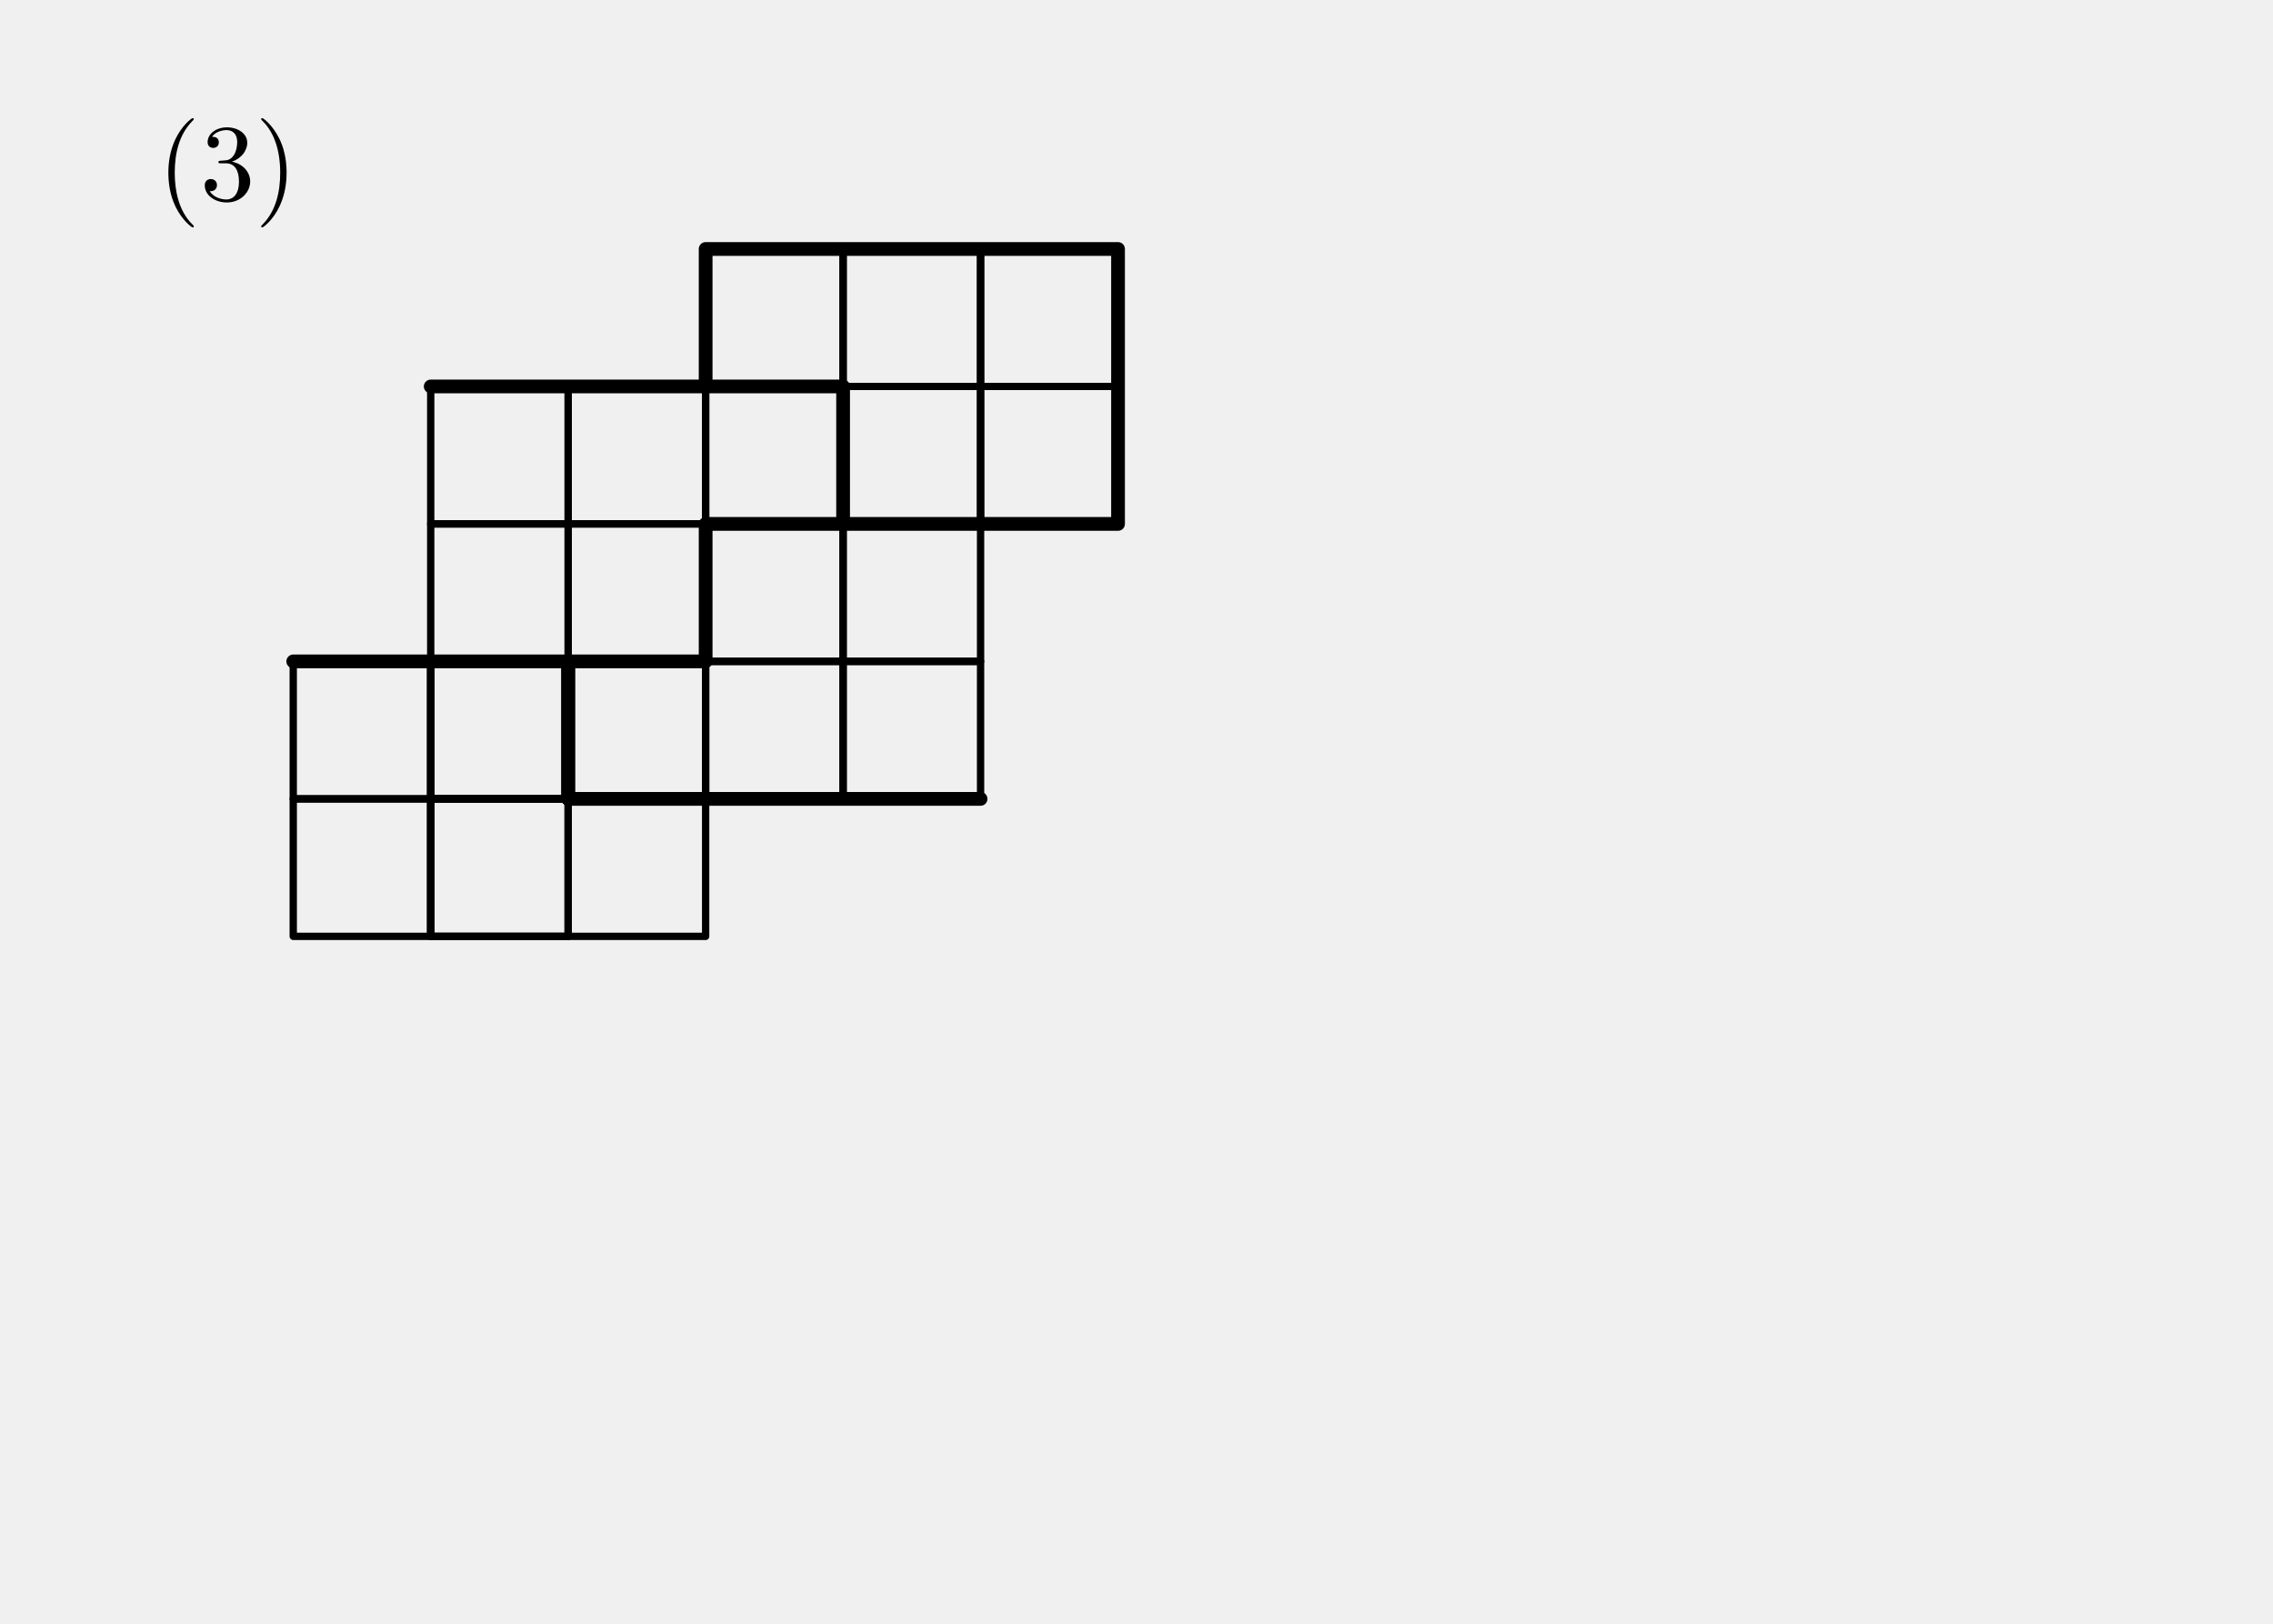
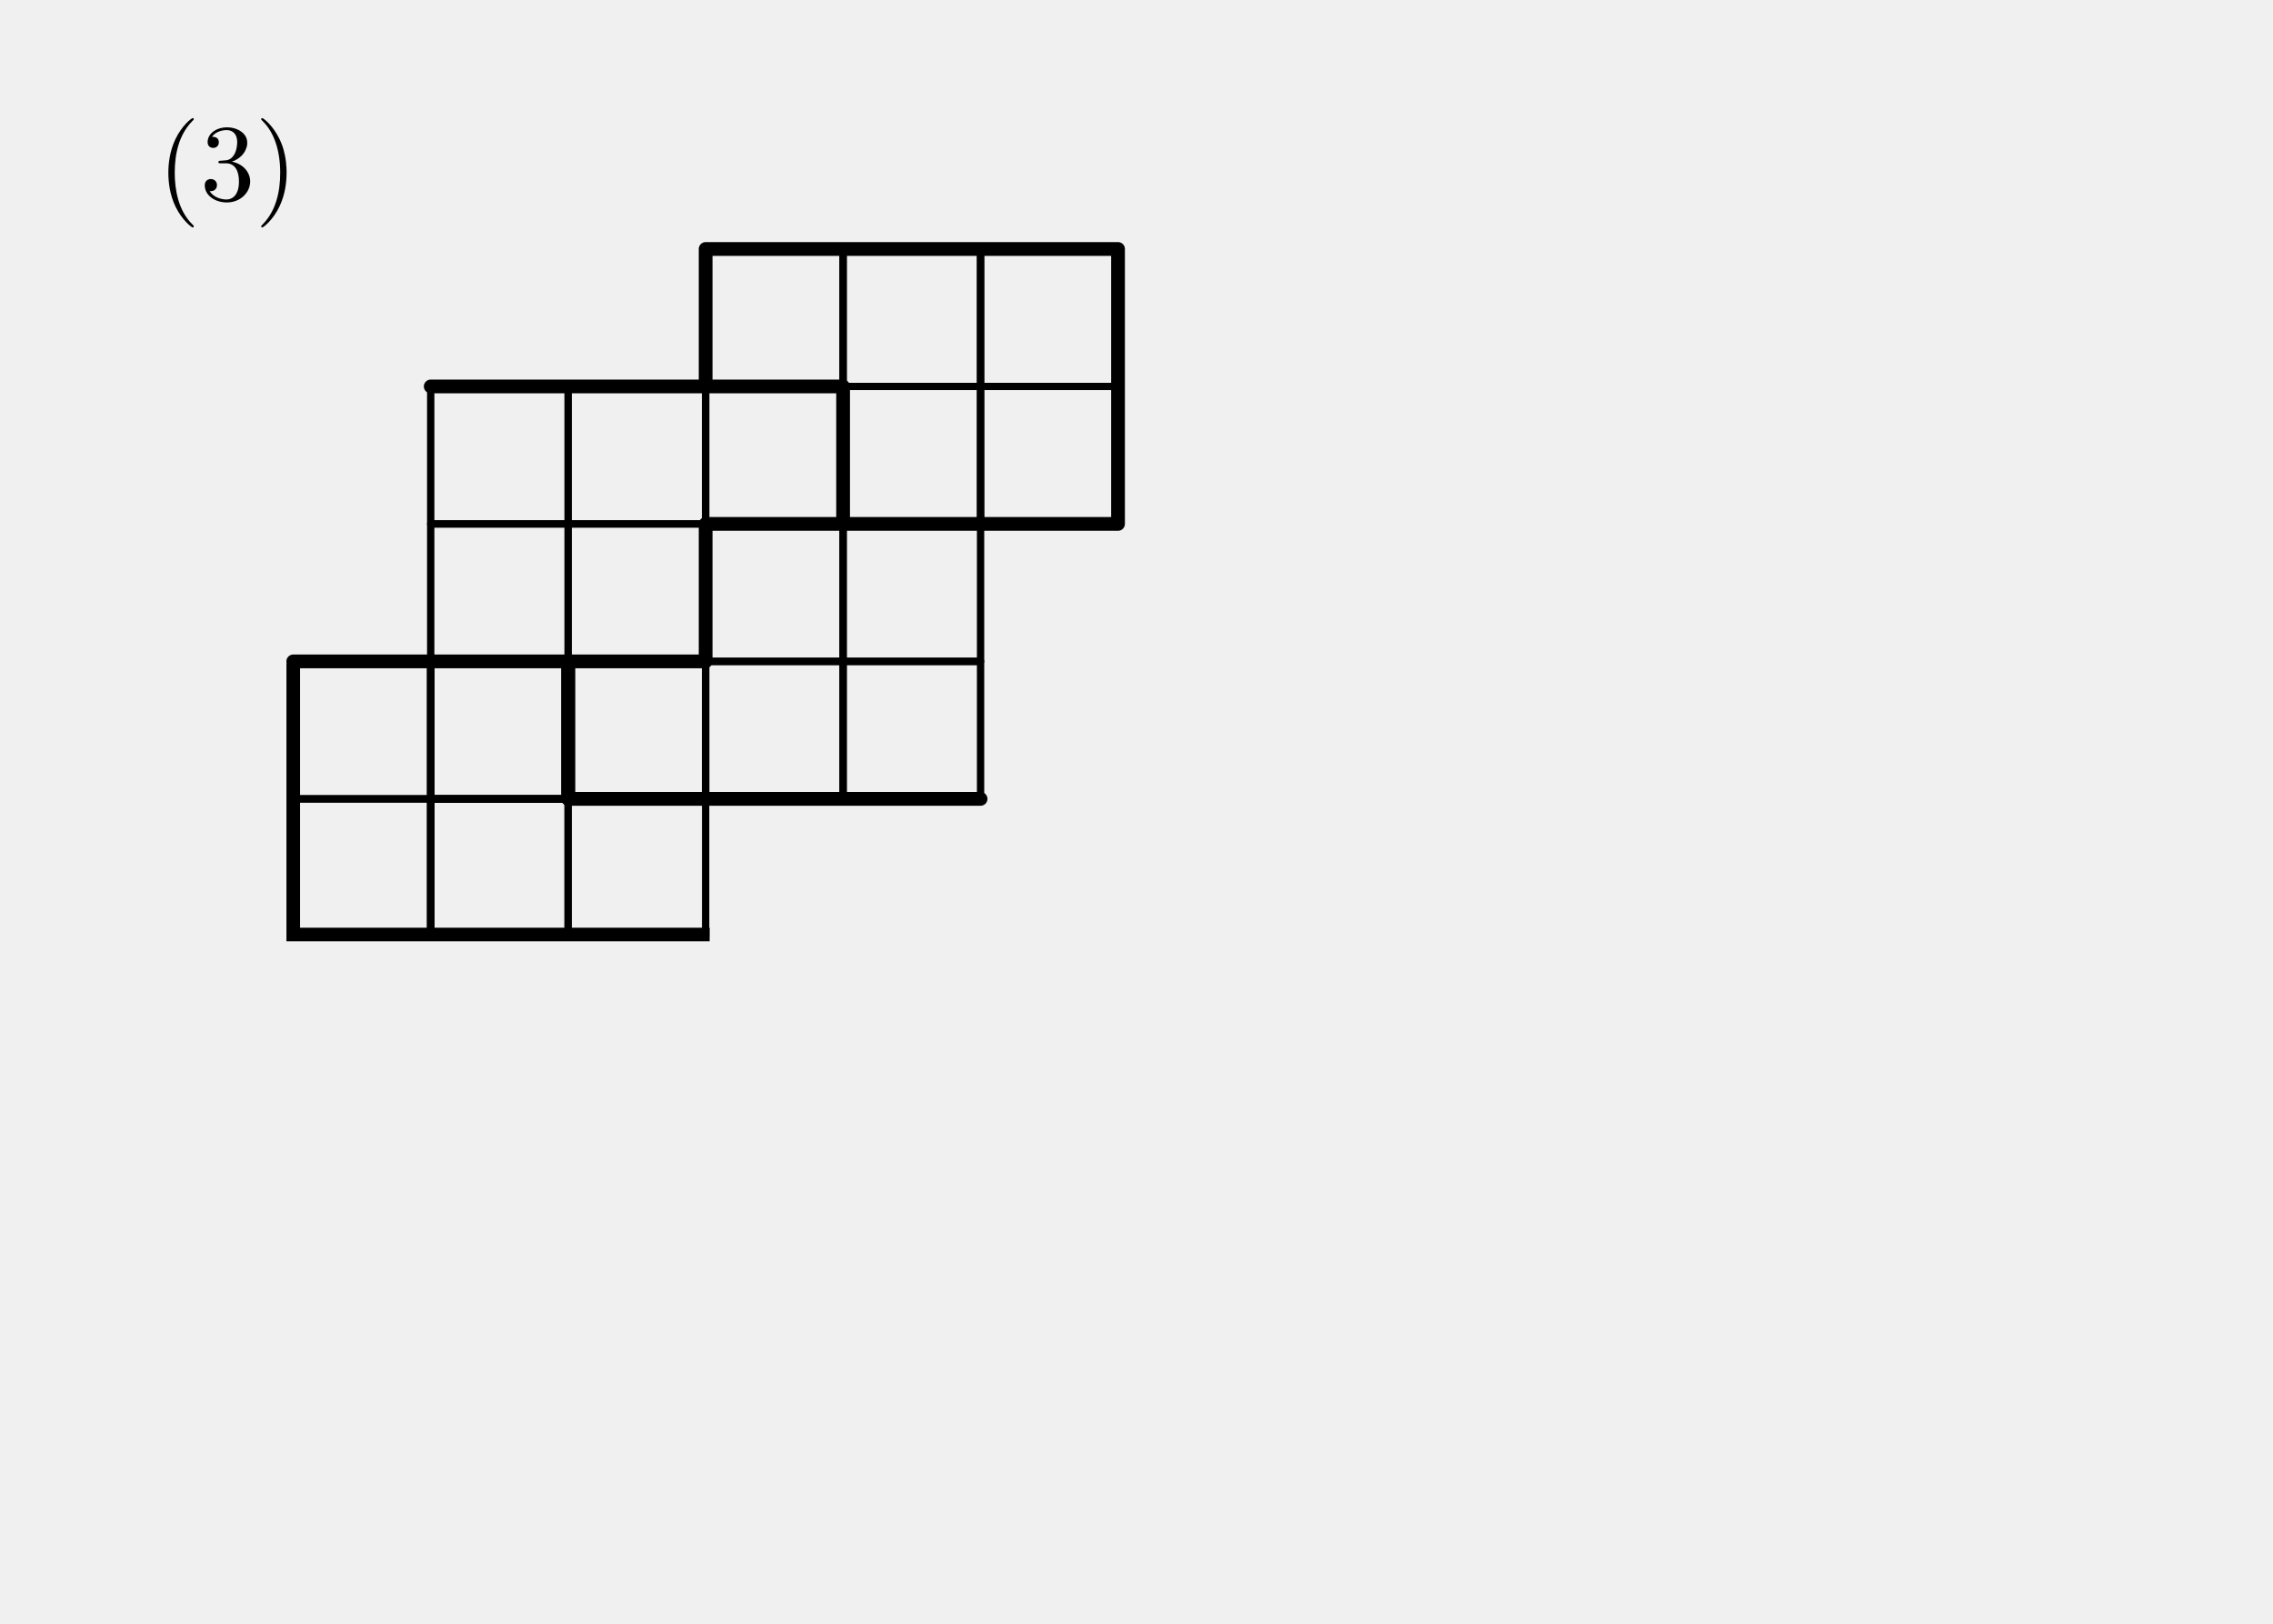
<svg xmlns="http://www.w3.org/2000/svg" xmlns:ns1="http://www.iki.fi/pav/software/textext/" width="7cm" height="5cm" viewBox="0 0 248.031 177.165" id="svg2" version="1.1">
  <defs id="defs4">
    <marker style="overflow:visible" id="marker14040" refX="0" refY="0" orient="auto">
      <path transform="matrix(-0.4,0,0,-0.4,-4,0)" style="fill:#000000;fill-opacity:1;fill-rule:evenodd;stroke:#000000;stroke-width:1pt;stroke-opacity:1" d="M 0,0 5,-5 -12.5,0 5,5 0,0 Z" id="path14042" />
    </marker>
    <marker style="overflow:visible" id="marker10868" refX="0" refY="0" orient="auto">
      <path transform="matrix(-0.4,0,0,-0.4,-4,0)" style="fill:#000000;fill-opacity:1;fill-rule:evenodd;stroke:#000000;stroke-width:1pt;stroke-opacity:1" d="M 0,0 5,-5 -12.5,0 5,5 0,0 Z" id="path10870" />
    </marker>
    <marker orient="auto" refY="0" refX="0" id="marker10610" style="overflow:visible">
      <path id="path10612" d="M 0,0 5,-5 -12.5,0 5,5 0,0 Z" style="fill:#000000;fill-opacity:1;fill-rule:evenodd;stroke:#000000;stroke-width:1pt;stroke-opacity:1" transform="matrix(-0.4,0,0,-0.4,-4,0)" />
    </marker>
    <marker orient="auto" refY="0" refX="0" id="marker10376" style="overflow:visible">
      <path id="path10378" d="M 0,0 5,-5 -12.5,0 5,5 0,0 Z" style="fill:#000000;fill-opacity:1;fill-rule:evenodd;stroke:#000000;stroke-width:1pt;stroke-opacity:1" transform="matrix(-0.4,0,0,-0.4,-4,0)" />
    </marker>
    <marker style="overflow:visible" id="marker9716" refX="0" refY="0" orient="auto">
      <path transform="matrix(-0.4,0,0,-0.4,-4,0)" style="fill:#000000;fill-opacity:1;fill-rule:evenodd;stroke:#000000;stroke-width:1pt;stroke-opacity:1" d="M 0,0 5,-5 -12.5,0 5,5 0,0 Z" id="path9718" />
    </marker>
    <marker orient="auto" refY="0" refX="0" id="marker8441" style="overflow:visible">
      <path id="path8443" d="M 0,0 5,-5 -12.5,0 5,5 0,0 Z" style="fill:#000000;fill-opacity:1;fill-rule:evenodd;stroke:#000000;stroke-width:1pt;stroke-opacity:1" transform="matrix(-0.4,0,0,-0.4,-4,0)" />
    </marker>
    <marker orient="auto" refY="0" refX="0" id="marker6491" style="overflow:visible">
      <path id="path6493" d="M 0,0 5,-5 -12.5,0 5,5 0,0 Z" style="fill:#000000;fill-opacity:1;fill-rule:evenodd;stroke:#000000;stroke-width:1pt;stroke-opacity:1" transform="matrix(-0.4,0,0,-0.4,-4,0)" />
    </marker>
    <marker style="overflow:visible" id="marker4775" refX="0" refY="0" orient="auto">
      <path transform="matrix(-0.4,0,0,-0.4,-4,0)" style="fill:#ffffff;fill-opacity:1;fill-rule:evenodd;stroke:#000000;stroke-width:1pt;stroke-opacity:1" d="M 0,0 5,-5 -12.5,0 5,5 0,0 Z" id="path4777" />
    </marker>
    <marker style="overflow:visible" id="Arrow1Mend" refX="0" refY="0" orient="auto">
      <path transform="matrix(-0.4,0,0,-0.4,-4,0)" style="fill:#ffffff;fill-opacity:1;fill-rule:evenodd;stroke:#000000;stroke-width:1pt;stroke-opacity:1" d="M 0,0 5,-5 -12.5,0 5,5 0,0 Z" id="path4322" />
    </marker>
  </defs>
  <g transform="translate(0,-875.1969)" id="layer1">
    <rect y="902.362" x="77" height="15" width="15" id="rect4700" style="color:#000000;clip-rule:nonzero;display:inline;overflow:visible;visibility:visible;opacity:1;isolation:auto;mix-blend-mode:normal;color-interpolation:sRGB;color-interpolation-filters:linearRGB;solid-color:#000000;solid-opacity:1;fill:none;fill-opacity:1;fill-rule:evenodd;stroke:#000000;stroke-width:0.8;stroke-linecap:butt;stroke-linejoin:round;stroke-miterlimit:4;stroke-dasharray:none;stroke-dashoffset:0;stroke-opacity:1;color-rendering:auto;image-rendering:auto;shape-rendering:auto;text-rendering:auto;enable-background:accumulate" />
    <rect style="color:#000000;clip-rule:nonzero;display:inline;overflow:visible;visibility:visible;opacity:1;isolation:auto;mix-blend-mode:normal;color-interpolation:sRGB;color-interpolation-filters:linearRGB;solid-color:#000000;solid-opacity:1;fill:none;fill-opacity:1;fill-rule:evenodd;stroke:#000000;stroke-width:0.8;stroke-linecap:butt;stroke-linejoin:round;stroke-miterlimit:4;stroke-dasharray:none;stroke-dashoffset:0;stroke-opacity:1;color-rendering:auto;image-rendering:auto;shape-rendering:auto;text-rendering:auto;enable-background:accumulate" id="rect4379" width="15" height="15" x="92" y="902.362" />
    <rect y="902.362" x="107" height="15" width="15" id="rect4381" style="color:#000000;clip-rule:nonzero;display:inline;overflow:visible;visibility:visible;opacity:1;isolation:auto;mix-blend-mode:normal;color-interpolation:sRGB;color-interpolation-filters:linearRGB;solid-color:#000000;solid-opacity:1;fill:none;fill-opacity:1;fill-rule:evenodd;stroke:#000000;stroke-width:0.8;stroke-linecap:butt;stroke-linejoin:round;stroke-miterlimit:4;stroke-dasharray:none;stroke-dashoffset:0;stroke-opacity:1;color-rendering:auto;image-rendering:auto;shape-rendering:auto;text-rendering:auto;enable-background:accumulate" />
    <rect style="color:#000000;clip-rule:nonzero;display:inline;overflow:visible;visibility:visible;opacity:1;isolation:auto;mix-blend-mode:normal;color-interpolation:sRGB;color-interpolation-filters:linearRGB;solid-color:#000000;solid-opacity:1;fill:none;fill-opacity:1;fill-rule:evenodd;stroke:#000000;stroke-width:0.8;stroke-linecap:butt;stroke-linejoin:round;stroke-miterlimit:4;stroke-dasharray:none;stroke-dashoffset:0;stroke-opacity:1;color-rendering:auto;image-rendering:auto;shape-rendering:auto;text-rendering:auto;enable-background:accumulate" id="rect4383" width="15" height="15" x="77" y="917.362" />
    <rect y="917.362" x="92" height="15" width="15" id="rect4385" style="color:#000000;clip-rule:nonzero;display:inline;overflow:visible;visibility:visible;opacity:1;isolation:auto;mix-blend-mode:normal;color-interpolation:sRGB;color-interpolation-filters:linearRGB;solid-color:#000000;solid-opacity:1;fill:none;fill-opacity:1;fill-rule:evenodd;stroke:#000000;stroke-width:0.8;stroke-linecap:butt;stroke-linejoin:round;stroke-miterlimit:4;stroke-dasharray:none;stroke-dashoffset:0;stroke-opacity:1;color-rendering:auto;image-rendering:auto;shape-rendering:auto;text-rendering:auto;enable-background:accumulate" />
    <rect style="color:#000000;clip-rule:nonzero;display:inline;overflow:visible;visibility:visible;opacity:1;isolation:auto;mix-blend-mode:normal;color-interpolation:sRGB;color-interpolation-filters:linearRGB;solid-color:#000000;solid-opacity:1;fill:none;fill-opacity:1;fill-rule:evenodd;stroke:#000000;stroke-width:0.8;stroke-linecap:butt;stroke-linejoin:round;stroke-miterlimit:4;stroke-dasharray:none;stroke-dashoffset:0;stroke-opacity:1;color-rendering:auto;image-rendering:auto;shape-rendering:auto;text-rendering:auto;enable-background:accumulate" id="rect4387" width="15" height="15" x="107" y="917.362" />
    <rect y="932.362" x="62" height="15" width="15" id="rect4389" style="color:#000000;clip-rule:nonzero;display:inline;overflow:visible;visibility:visible;opacity:1;isolation:auto;mix-blend-mode:normal;color-interpolation:sRGB;color-interpolation-filters:linearRGB;solid-color:#000000;solid-opacity:1;fill:none;fill-opacity:1;fill-rule:evenodd;stroke:#000000;stroke-width:0.8;stroke-linecap:butt;stroke-linejoin:round;stroke-miterlimit:4;stroke-dasharray:none;stroke-dashoffset:0;stroke-opacity:1;color-rendering:auto;image-rendering:auto;shape-rendering:auto;text-rendering:auto;enable-background:accumulate" />
    <rect style="color:#000000;clip-rule:nonzero;display:inline;overflow:visible;visibility:visible;opacity:1;isolation:auto;mix-blend-mode:normal;color-interpolation:sRGB;color-interpolation-filters:linearRGB;solid-color:#000000;solid-opacity:1;fill:none;fill-opacity:1;fill-rule:evenodd;stroke:#000000;stroke-width:0.8;stroke-linecap:butt;stroke-linejoin:round;stroke-miterlimit:4;stroke-dasharray:none;stroke-dashoffset:0;stroke-opacity:1;color-rendering:auto;image-rendering:auto;shape-rendering:auto;text-rendering:auto;enable-background:accumulate" id="rect4391" width="15" height="15" x="77" y="932.362" />
    <rect y="932.362" x="92" height="15" width="15" id="rect4393" style="color:#000000;clip-rule:nonzero;display:inline;overflow:visible;visibility:visible;opacity:1;isolation:auto;mix-blend-mode:normal;color-interpolation:sRGB;color-interpolation-filters:linearRGB;solid-color:#000000;solid-opacity:1;fill:none;fill-opacity:1;fill-rule:evenodd;stroke:#000000;stroke-width:0.8;stroke-linecap:butt;stroke-linejoin:round;stroke-miterlimit:4;stroke-dasharray:none;stroke-dashoffset:0;stroke-opacity:1;color-rendering:auto;image-rendering:auto;shape-rendering:auto;text-rendering:auto;enable-background:accumulate" />
    <rect style="color:#000000;clip-rule:nonzero;display:inline;overflow:visible;visibility:visible;opacity:1;isolation:auto;mix-blend-mode:normal;color-interpolation:sRGB;color-interpolation-filters:linearRGB;solid-color:#000000;solid-opacity:1;fill:none;fill-opacity:1;fill-rule:evenodd;stroke:#000000;stroke-width:0.8;stroke-linecap:butt;stroke-linejoin:round;stroke-miterlimit:4;stroke-dasharray:none;stroke-dashoffset:0;stroke-opacity:1;color-rendering:auto;image-rendering:auto;shape-rendering:auto;text-rendering:auto;enable-background:accumulate" id="rect4395" width="15" height="15" x="62" y="947.362" />
    <rect y="947.362" x="77" height="15" width="15" id="rect4397" style="color:#000000;clip-rule:nonzero;display:inline;overflow:visible;visibility:visible;opacity:1;isolation:auto;mix-blend-mode:normal;color-interpolation:sRGB;color-interpolation-filters:linearRGB;solid-color:#000000;solid-opacity:1;fill:none;fill-opacity:1;fill-rule:evenodd;stroke:#000000;stroke-width:0.8;stroke-linecap:butt;stroke-linejoin:round;stroke-miterlimit:4;stroke-dasharray:none;stroke-dashoffset:0;stroke-opacity:1;color-rendering:auto;image-rendering:auto;shape-rendering:auto;text-rendering:auto;enable-background:accumulate" />
    <rect style="color:#000000;clip-rule:nonzero;display:inline;overflow:visible;visibility:visible;opacity:1;isolation:auto;mix-blend-mode:normal;color-interpolation:sRGB;color-interpolation-filters:linearRGB;solid-color:#000000;solid-opacity:1;fill:none;fill-opacity:1;fill-rule:evenodd;stroke:#000000;stroke-width:0.8;stroke-linecap:butt;stroke-linejoin:round;stroke-miterlimit:4;stroke-dasharray:none;stroke-dashoffset:0;stroke-opacity:1;color-rendering:auto;image-rendering:auto;shape-rendering:auto;text-rendering:auto;enable-background:accumulate" id="rect4399" width="15" height="15" x="92" y="947.362" />
    <rect y="962.362" x="47" height="15" width="15" id="rect4401" style="color:#000000;clip-rule:nonzero;display:inline;overflow:visible;visibility:visible;opacity:1;isolation:auto;mix-blend-mode:normal;color-interpolation:sRGB;color-interpolation-filters:linearRGB;solid-color:#000000;solid-opacity:1;fill:none;fill-opacity:1;fill-rule:evenodd;stroke:#000000;stroke-width:0.8;stroke-linecap:butt;stroke-linejoin:round;stroke-miterlimit:4;stroke-dasharray:none;stroke-dashoffset:0;stroke-opacity:1;color-rendering:auto;image-rendering:auto;shape-rendering:auto;text-rendering:auto;enable-background:accumulate" />
    <rect style="color:#000000;clip-rule:nonzero;display:inline;overflow:visible;visibility:visible;opacity:1;isolation:auto;mix-blend-mode:normal;color-interpolation:sRGB;color-interpolation-filters:linearRGB;solid-color:#000000;solid-opacity:1;fill:none;fill-opacity:1;fill-rule:evenodd;stroke:#000000;stroke-width:0.8;stroke-linecap:butt;stroke-linejoin:round;stroke-miterlimit:4;stroke-dasharray:none;stroke-dashoffset:0;stroke-opacity:1;color-rendering:auto;image-rendering:auto;shape-rendering:auto;text-rendering:auto;enable-background:accumulate" id="rect4403" width="15" height="15" x="62" y="962.362" />
    <rect style="color:#000000;clip-rule:nonzero;display:inline;overflow:visible;visibility:visible;opacity:1;isolation:auto;mix-blend-mode:normal;color-interpolation:sRGB;color-interpolation-filters:linearRGB;solid-color:#000000;solid-opacity:1;fill:none;fill-opacity:1;fill-rule:evenodd;stroke:#000000;stroke-width:0.8;stroke-linecap:butt;stroke-linejoin:round;stroke-miterlimit:4;stroke-dasharray:none;stroke-dashoffset:0;stroke-opacity:1;color-rendering:auto;image-rendering:auto;shape-rendering:auto;text-rendering:auto;enable-background:accumulate" id="rect4407" width="15" height="15" x="47" y="947.362" />
    <rect y="917.362" x="62" height="15" width="15" id="rect4409" style="color:#000000;clip-rule:nonzero;display:inline;overflow:visible;visibility:visible;opacity:1;isolation:auto;mix-blend-mode:normal;color-interpolation:sRGB;color-interpolation-filters:linearRGB;solid-color:#000000;solid-opacity:1;fill:none;fill-opacity:1;fill-rule:evenodd;stroke:#000000;stroke-width:0.8;stroke-linecap:butt;stroke-linejoin:round;stroke-miterlimit:4;stroke-dasharray:none;stroke-dashoffset:0;stroke-opacity:1;color-rendering:auto;image-rendering:auto;shape-rendering:auto;text-rendering:auto;enable-background:accumulate" />
    <rect style="color:#000000;clip-rule:nonzero;display:inline;overflow:visible;visibility:visible;opacity:1;isolation:auto;mix-blend-mode:normal;color-interpolation:sRGB;color-interpolation-filters:linearRGB;solid-color:#000000;solid-opacity:1;fill:none;fill-opacity:1;fill-rule:evenodd;stroke:#000000;stroke-width:0.8;stroke-linecap:butt;stroke-linejoin:round;stroke-miterlimit:4;stroke-dasharray:none;stroke-dashoffset:0;stroke-opacity:1;color-rendering:auto;image-rendering:auto;shape-rendering:auto;text-rendering:auto;enable-background:accumulate" id="rect4423" width="15" height="15" x="47" y="932.362" />
    <rect y="947.362" x="47" height="15" width="15" id="rect4425" style="color:#000000;clip-rule:nonzero;display:inline;overflow:visible;visibility:visible;opacity:1;isolation:auto;mix-blend-mode:normal;color-interpolation:sRGB;color-interpolation-filters:linearRGB;solid-color:#000000;solid-opacity:1;fill:none;fill-opacity:1;fill-rule:evenodd;stroke:#000000;stroke-width:0.8;stroke-linecap:butt;stroke-linejoin:round;stroke-miterlimit:4;stroke-dasharray:none;stroke-dashoffset:0;stroke-opacity:1;color-rendering:auto;image-rendering:auto;shape-rendering:auto;text-rendering:auto;enable-background:accumulate" />
    <rect style="color:#000000;clip-rule:nonzero;display:inline;overflow:visible;visibility:visible;opacity:1;isolation:auto;mix-blend-mode:normal;color-interpolation:sRGB;color-interpolation-filters:linearRGB;solid-color:#000000;solid-opacity:1;fill:none;fill-opacity:1;fill-rule:evenodd;stroke:#000000;stroke-width:0.8;stroke-linecap:butt;stroke-linejoin:round;stroke-miterlimit:4;stroke-dasharray:none;stroke-dashoffset:0;stroke-opacity:1;color-rendering:auto;image-rendering:auto;shape-rendering:auto;text-rendering:auto;enable-background:accumulate" id="rect4427" width="15" height="15" x="32" y="962.362" />
    <rect y="962.362" x="47" height="15" width="15" id="rect4429" style="color:#000000;clip-rule:nonzero;display:inline;overflow:visible;visibility:visible;opacity:1;isolation:auto;mix-blend-mode:normal;color-interpolation:sRGB;color-interpolation-filters:linearRGB;solid-color:#000000;solid-opacity:1;fill:none;fill-opacity:1;fill-rule:evenodd;stroke:#000000;stroke-width:0.8;stroke-linecap:butt;stroke-linejoin:round;stroke-miterlimit:4;stroke-dasharray:none;stroke-dashoffset:0;stroke-opacity:1;color-rendering:auto;image-rendering:auto;shape-rendering:auto;text-rendering:auto;enable-background:accumulate" />
    <rect y="947.362" x="32" height="15" width="15" id="rect4431" style="color:#000000;clip-rule:nonzero;display:inline;overflow:visible;visibility:visible;opacity:1;isolation:auto;mix-blend-mode:normal;color-interpolation:sRGB;color-interpolation-filters:linearRGB;solid-color:#000000;solid-opacity:1;fill:none;fill-opacity:1;fill-rule:evenodd;stroke:#000000;stroke-width:0.8;stroke-linecap:butt;stroke-linejoin:round;stroke-miterlimit:4;stroke-dasharray:none;stroke-dashoffset:0;stroke-opacity:1;color-rendering:auto;image-rendering:auto;shape-rendering:auto;text-rendering:auto;enable-background:accumulate" />
    <rect style="color:#000000;clip-rule:nonzero;display:inline;overflow:visible;visibility:visible;opacity:1;isolation:auto;mix-blend-mode:normal;color-interpolation:sRGB;color-interpolation-filters:linearRGB;solid-color:#000000;solid-opacity:1;fill:none;fill-opacity:1;fill-rule:evenodd;stroke:#000000;stroke-width:0.8;stroke-linecap:butt;stroke-linejoin:round;stroke-miterlimit:4;stroke-dasharray:none;stroke-dashoffset:0;stroke-opacity:1;color-rendering:auto;image-rendering:auto;shape-rendering:auto;text-rendering:auto;enable-background:accumulate" id="rect4433" width="15" height="15" x="47" y="917.362" />
    <path id="path4727" d="m 47,917.362 45,0 0,15" style="color:#000000;clip-rule:nonzero;display:inline;overflow:visible;visibility:visible;opacity:1;isolation:auto;mix-blend-mode:normal;color-interpolation:sRGB;color-interpolation-filters:linearRGB;solid-color:#000000;solid-opacity:1;fill:none;fill-opacity:1;fill-rule:nonzero;stroke:#000000;stroke-width:1.5;stroke-linecap:round;stroke-linejoin:round;stroke-miterlimit:4;stroke-dasharray:none;stroke-dashoffset:0;stroke-opacity:1;color-rendering:auto;image-rendering:auto;shape-rendering:auto;text-rendering:auto;enable-background:accumulate" />
    <path id="path4767" d="m 107,962.362 -45,0 0,-15 15,0 0,-15 45,0 0,-30 -45,0 0,15" style="color:#000000;clip-rule:nonzero;display:inline;overflow:visible;visibility:visible;opacity:1;isolation:auto;mix-blend-mode:normal;color-interpolation:sRGB;color-interpolation-filters:linearRGB;solid-color:#000000;solid-opacity:1;fill:none;fill-opacity:1;fill-rule:nonzero;stroke:#000000;stroke-width:1.5;stroke-linecap:round;stroke-linejoin:round;stroke-miterlimit:4;stroke-dasharray:none;stroke-dashoffset:0;stroke-opacity:1;color-rendering:auto;image-rendering:auto;shape-rendering:auto;text-rendering:auto;enable-background:accumulate" />
    <path style="color:#000000;clip-rule:nonzero;display:inline;overflow:visible;visibility:visible;opacity:1;isolation:auto;mix-blend-mode:normal;color-interpolation:sRGB;color-interpolation-filters:linearRGB;solid-color:#000000;solid-opacity:1;fill:none;fill-opacity:1;fill-rule:nonzero;stroke:#000000;stroke-width:1.5;stroke-linecap:round;stroke-linejoin:round;stroke-miterlimit:4;stroke-dasharray:none;stroke-dashoffset:0;stroke-opacity:1;color-rendering:auto;image-rendering:auto;shape-rendering:auto;text-rendering:auto;enable-background:accumulate" d="m 32,947.362 30,0 0,15" id="path4769" />
    <g ns1:preamble="/home/sriranga/Desktop/general-books/Ganitha-Kalakshepa/images/chap8/kanlel.tex" ns1:text="$(3)$" word-spacing="normal" letter-spacing="normal" font-size-adjust="none" font-stretch="normal" font-weight="normal" font-variant="normal" font-style="normal" stroke-miterlimit="10.433" xml:space="preserve" transform="matrix(1.2,0,0,-1.2,-250.9322,1745.579)" id="content" style="font-style:normal;font-variant:normal;font-weight:normal;font-stretch:normal;letter-spacing:normal;word-spacing:normal;text-anchor:start;fill:none;fill-opacity:1;fill-rule:evenodd;stroke:#000000;stroke-linecap:butt;stroke-linejoin:miter;stroke-miterlimit:10.433;stroke-dasharray:none;stroke-dashoffset:0;stroke-opacity:1">
      <path id="path3751" d="m 226.73,704.74 0,0.01 0,0 0,0 0,0.01 0,0 0,0 0,0.01 0,0 0,0 -0.01,0.01 0,0 0,0.01 0,0 -0.01,0.01 0,0 -0.01,0.01 0,0.01 -0.01,0 0,0.01 -0.01,0 0,0.01 0,0 -0.01,0 0,0.01 0,0 -0.01,0.01 0,0 -0.01,0.01 0,0 -0.01,0.01 0,0 -0.01,0.01 0,0.01 -0.01,0 -0.01,0.01 0,0.01 -0.01,0 -0.01,0.01 0,0.01 -0.01,0 -0.01,0.01 -0.01,0.01 c -1.24,1.25 -1.56,3.13 -1.56,4.65 0,1.73 0.38,3.46 1.6,4.7 0.13,0.12 0.13,0.14 0.13,0.17 0,0.07 -0.04,0.1 -0.1,0.1 -0.1,0 -0.99,-0.68 -1.58,-1.94 -0.51,-1.09 -0.63,-2.2 -0.63,-3.03 0,-0.78 0.11,-1.98 0.66,-3.1 0.6,-1.22 1.45,-1.87 1.55,-1.87 0.06,0 0.1,0.03 0.1,0.1 z" style="fill:#000000;stroke-width:0" />
      <path id="path3753" d="m 230.2,710.62 0.07,0.03 0.08,0.03 0.07,0.03 0.07,0.03 0.07,0.04 0.07,0.04 0.07,0.04 0.06,0.04 0.06,0.04 0.06,0.05 0.06,0.05 0.06,0.05 0.05,0.05 0.06,0.05 0.05,0.06 0.04,0.05 0.05,0.06 0.04,0.06 0.04,0.06 0.04,0.06 0.03,0.07 0.03,0.06 0.03,0.07 0.03,0.06 0.02,0.07 0.03,0.07 0.01,0.07 0.02,0.07 0.01,0.07 0.01,0.07 0,0.08 0,0.07 c 0,0.81 -0.87,1.37 -1.83,1.37 -1.01,0 -1.77,-0.59 -1.77,-1.35 0,-0.33 0.22,-0.52 0.51,-0.52 0.31,0 0.51,0.22 0.51,0.51 0,0.5 -0.47,0.5 -0.62,0.5 0.31,0.48 0.97,0.61 1.33,0.61 0.41,0 0.96,-0.22 0.96,-1.11 0,-0.12 -0.02,-0.7 -0.28,-1.13 -0.3,-0.48 -0.64,-0.51 -0.89,-0.52 -0.08,-0.01 -0.32,-0.03 -0.39,-0.03 -0.08,-0.01 -0.15,-0.02 -0.15,-0.12 0,-0.11 0.07,-0.11 0.24,-0.11 l 0.44,0 c 0.82,0 1.19,-0.67 1.19,-1.65 0,-1.35 -0.69,-1.64 -1.13,-1.64 -0.43,0 -1.18,0.17 -1.53,0.76 0.35,-0.05 0.66,0.17 0.66,0.55 0,0.35 -0.27,0.55 -0.56,0.55 -0.24,0 -0.55,-0.14 -0.55,-0.57 0,-0.91 0.92,-1.56 2.01,-1.56 1.22,0 2.12,0.9 2.12,1.91 0,0.82 -0.62,1.59 -1.66,1.8 z" style="fill:#000000;stroke-width:0" />
      <path id="path3755" d="m 235.17,709.61 0,0.07 0,0.08 0,0.08 -0.01,0.08 0,0.17 -0.02,0.17 -0.01,0.18 -0.02,0.19 -0.03,0.2 -0.03,0.2 -0.04,0.2 -0.05,0.21 -0.05,0.21 -0.06,0.21 -0.07,0.21 -0.08,0.21 -0.05,0.11 -0.04,0.11 -0.05,0.1 -0.05,0.11 c -0.6,1.22 -1.45,1.87 -1.55,1.87 -0.06,0 -0.1,-0.04 -0.1,-0.1 0,-0.03 0,-0.05 0.19,-0.23 0.97,-0.99 1.54,-2.57 1.54,-4.64 0,-1.7 -0.37,-3.45 -1.6,-4.7 -0.13,-0.12 -0.13,-0.14 -0.13,-0.17 0,-0.06 0.04,-0.1 0.1,-0.1 0.1,0 0.99,0.68 1.58,1.94 0.51,1.09 0.63,2.19 0.63,3.03 z" style="fill:#000000;stroke-width:0" />
    </g>
+     <path style="fill:none;fill-rule:evenodd;stroke:#000000;stroke-width:1.486;stroke-linecap:butt;stroke-linejoin:miter;stroke-miterlimit:4;stroke-dasharray:none;stroke-opacity:1" d="m 32,947.564 0,29.597 45.438,0 0,0" id="path4412" />
  </g>
</svg>
